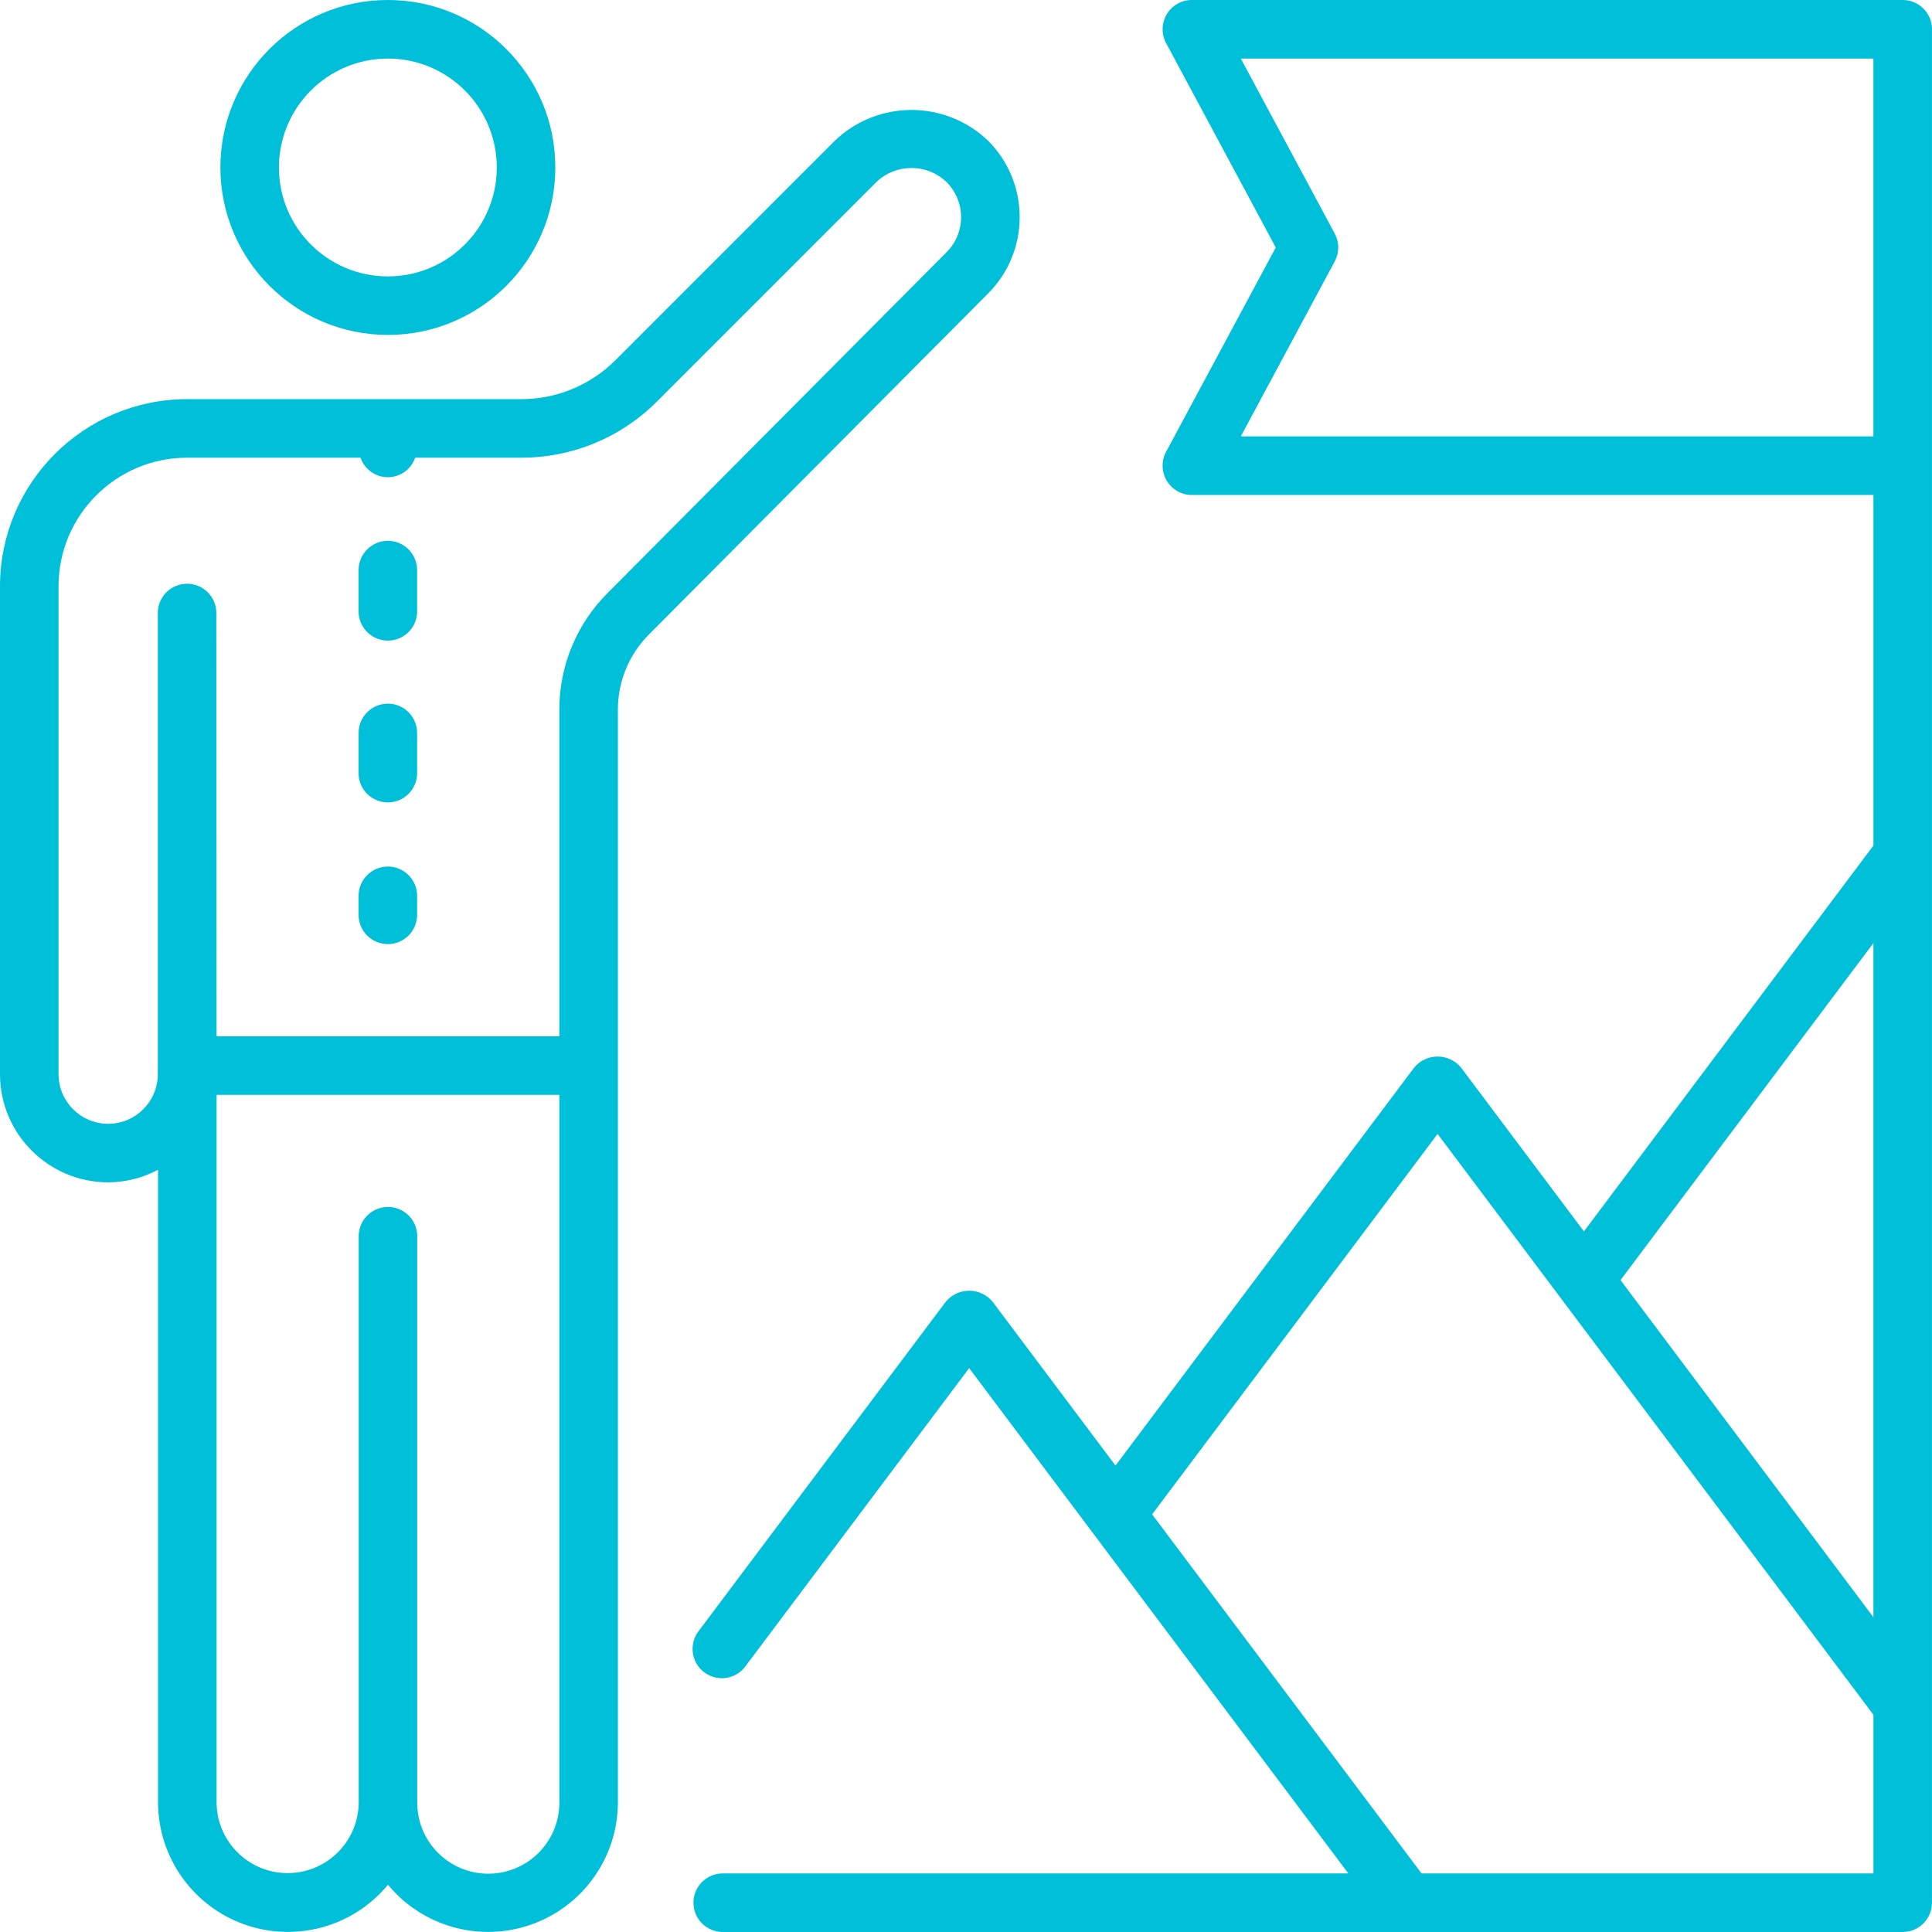
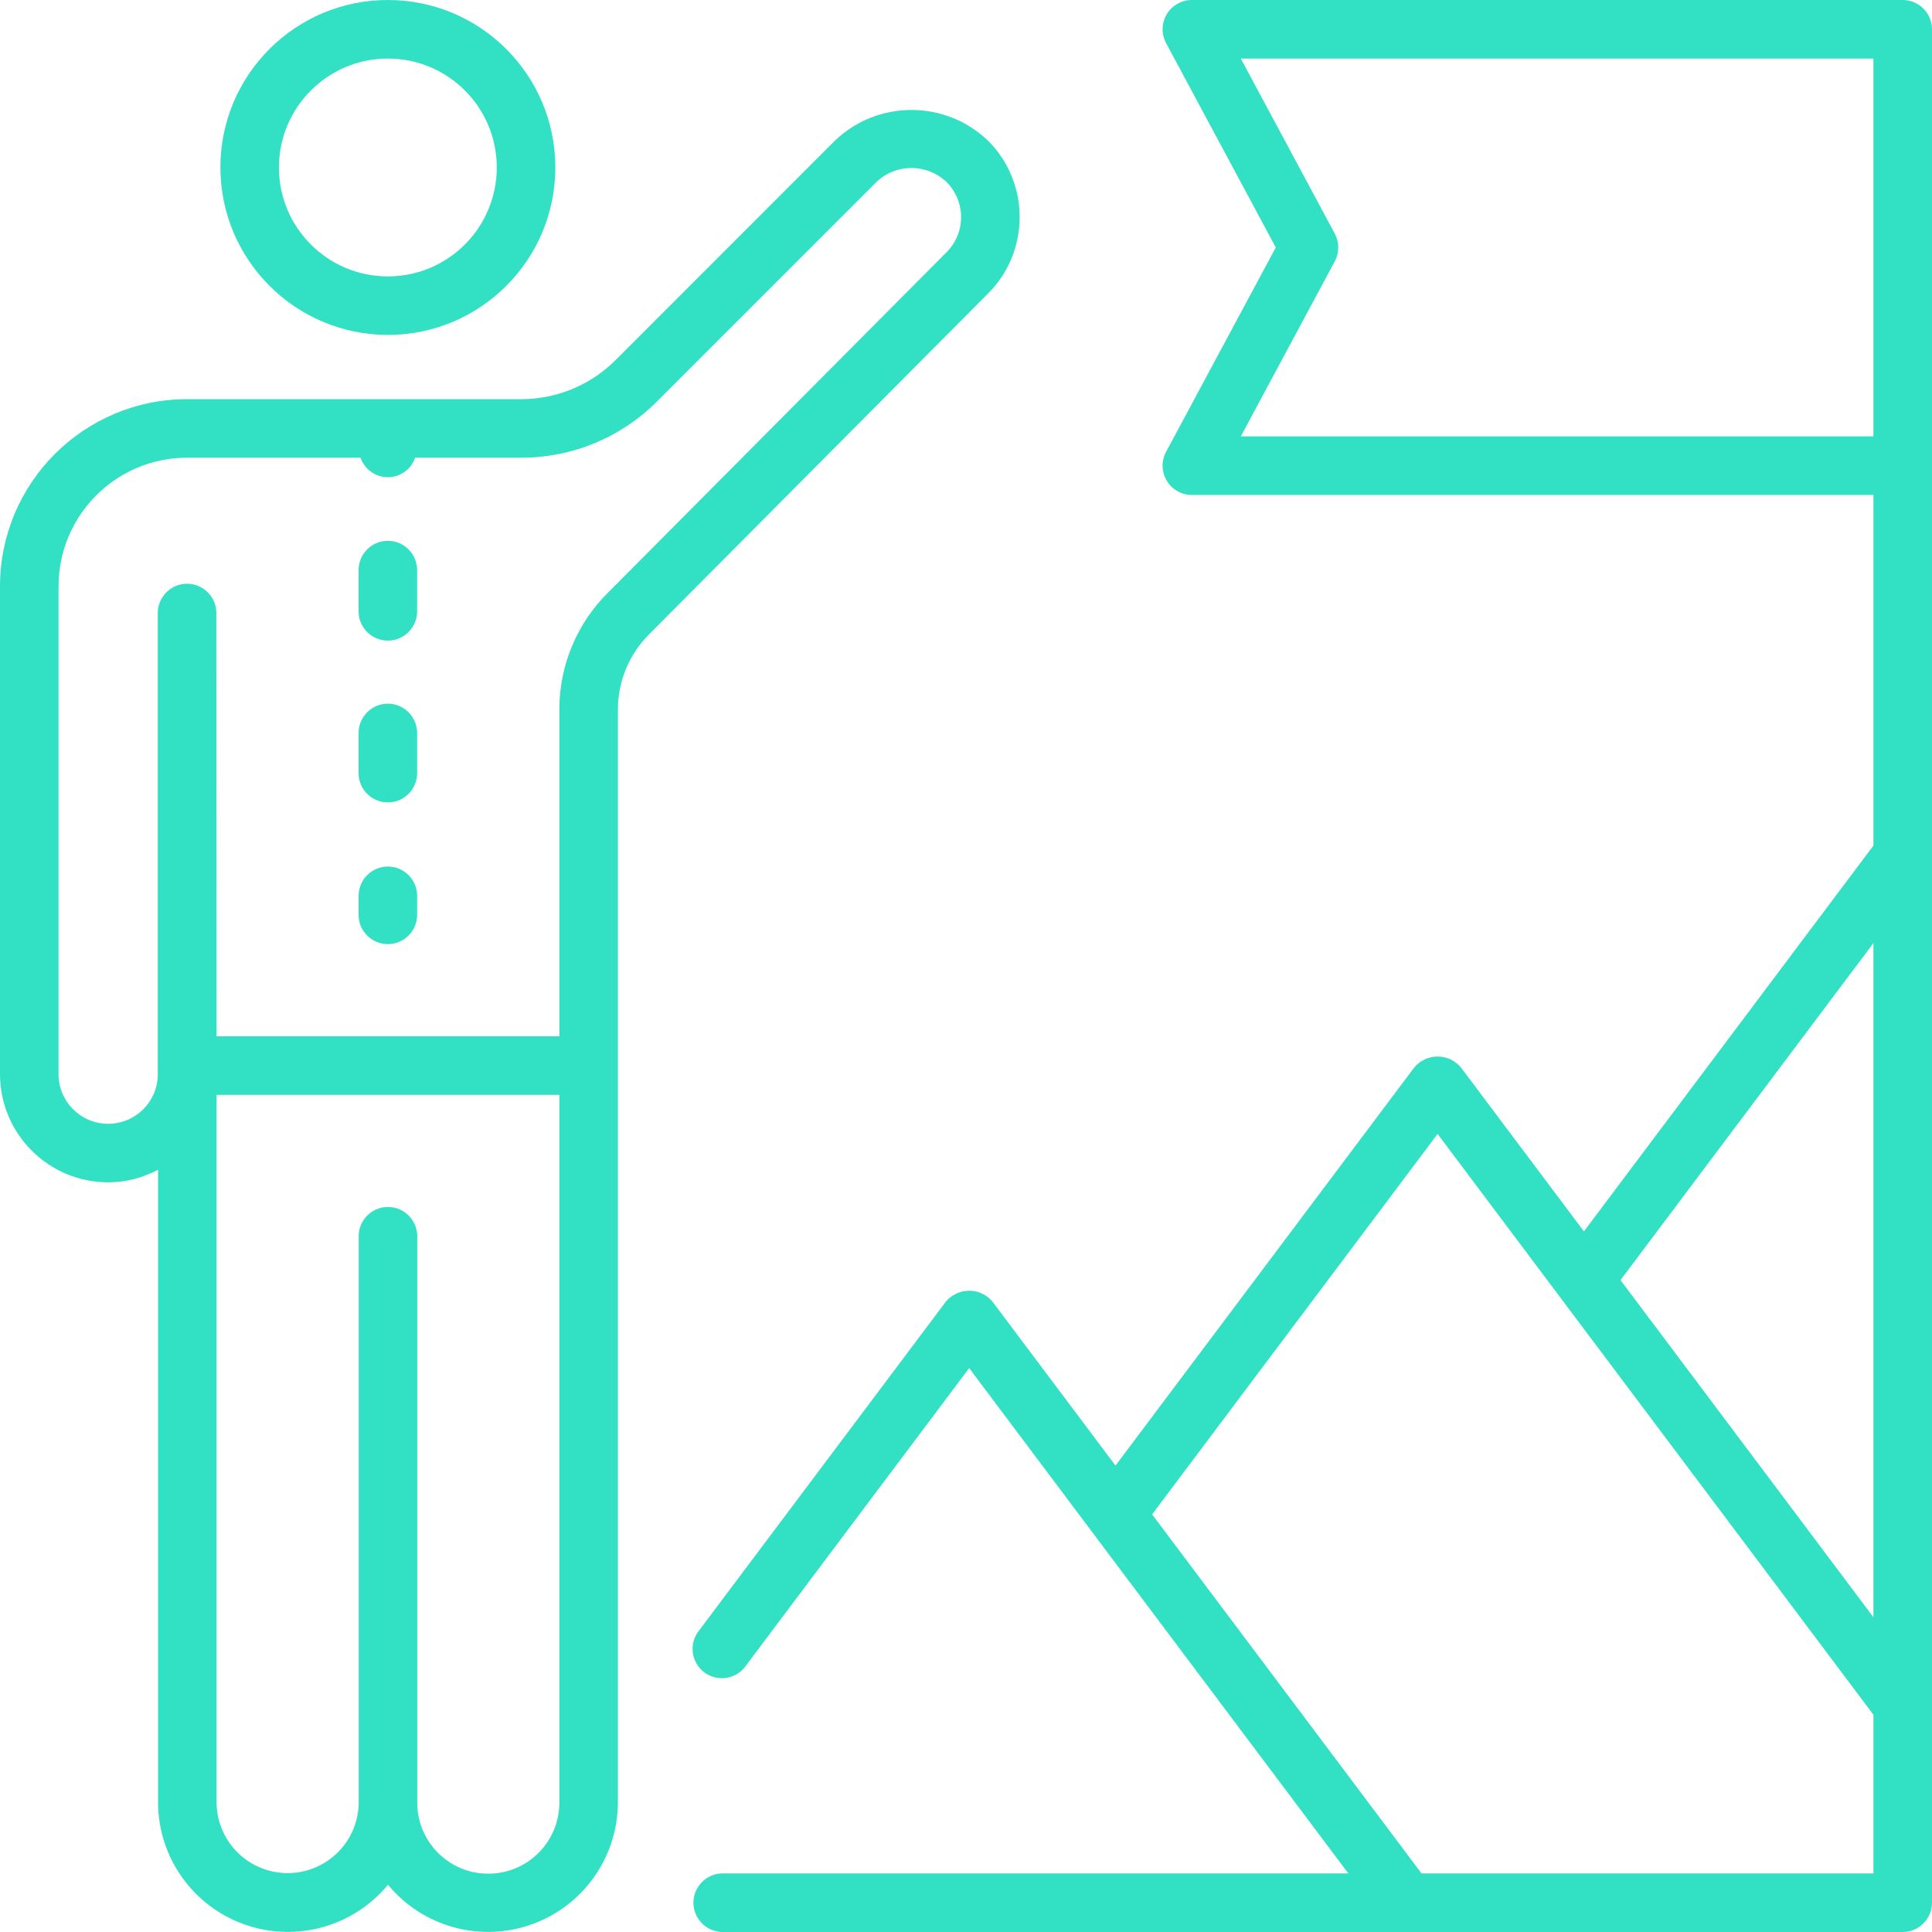
<svg xmlns="http://www.w3.org/2000/svg" id="Layer_2" data-name="Layer 2" viewBox="0 0 199.421 199.423">
  <defs>
-     <style>.cls-1{fill:#00bfd8;}</style>
+     <style>.cls-1{fill:#32e0c4;}</style>
  </defs>
  <path class="cls-1" d="M40.033,35.149A17.286,17.286,0,1,0,22.749,17.86,17.306,17.306,0,0,0,40.033,35.149Zm0-28.527A11.243,11.243,0,1,1,28.792,17.86,11.253,11.253,0,0,1,40.033,6.622Z" transform="translate(0 -0.577)" />
  <path class="cls-1" d="M40.035,56.4a3.024,3.024,0,0,0-3.021,3.023v4.2a3.021,3.021,0,1,0,6.041,0v-4.2A3.023,3.023,0,0,0,40.035,56.4Z" transform="translate(0 -0.577)" />
  <path class="cls-1" d="M40.035,73.21a3.024,3.024,0,0,0-3.021,3.027v4.2a3.021,3.021,0,0,0,6.041,0v-4.2A3.024,3.024,0,0,0,40.035,73.21Z" transform="translate(0 -0.577)" />
  <path class="cls-1" d="M40.035,90.023a3.024,3.024,0,0,0-3.021,3.027v2.013a3.021,3.021,0,0,0,6.041,0V93.05A3.024,3.024,0,0,0,40.035,90.023Z" transform="translate(0 -0.577)" />
  <path class="cls-1" d="M105.248,22.989a11.093,11.093,0,0,0-3.272-7.9,11.437,11.437,0,0,0-15.789,0L63.559,37.725a13.746,13.746,0,0,1-9.782,4.053H19.308A19.329,19.329,0,0,0,0,61.087v50.367A11.179,11.179,0,0,0,11.166,122.62a11.035,11.035,0,0,0,5.148-1.3v65.411a13.4,13.4,0,0,0,23.733,8.391,13.4,13.4,0,0,0,23.733-8.391V73.835a10.949,10.949,0,0,1,3.212-7.774l34.984-35.177A11.093,11.093,0,0,0,105.248,22.989ZM57.737,186.733a7.335,7.335,0,0,1-14.669,0V128.239a3.022,3.022,0,1,0-6.043,0v58.494a7.336,7.336,0,0,1-14.669,0V113.588H57.737v73.144ZM97.7,26.616L62.707,61.8a16.956,16.956,0,0,0-4.97,12.038v33.712H22.353L22.331,63.911a3.022,3.022,0,1,0-6.043,0v47.543a5.122,5.122,0,0,1-10.245,0V61.087A13.281,13.281,0,0,1,19.308,47.82H37.217a2.977,2.977,0,0,0,5.635,0H53.777A19.741,19.741,0,0,0,67.833,42L90.459,19.37a5.242,5.242,0,0,1,7.244,0A5.116,5.116,0,0,1,97.7,26.616Z" transform="translate(0 -0.577)" />
  <path class="cls-1" d="M196.4,0.577H123.027a3.019,3.019,0,0,0-2.662,4.447l11.322,21.1-11.322,21.09a3.025,3.025,0,0,0,2.662,4.455h70.351V87.857l-29.884,39.826-12.687-16.911a3.136,3.136,0,0,0-4.834,0l-30.829,41.084-12.687-16.911a3.136,3.136,0,0,0-4.834,0L72.128,168.921a3.023,3.023,0,1,0,4.836,3.627l23.074-30.754,39.139,52.16H74.546a3.023,3.023,0,0,0,0,6.045H196.4a3.023,3.023,0,0,0,3.021-3.023V3.6A3.023,3.023,0,0,0,196.4.577Zm-3.023,193.378H146.733l-27.81-37.063,29.466-39.27,44.989,59.958v16.375Zm0-26.445-26.107-34.8,26.107-34.787v69.583Zm0-121.889h-65.3l9.7-18.071a3.021,3.021,0,0,0,0-2.856l-9.7-18.071h65.3v39Z" transform="translate(0 -0.577)" />
</svg>
